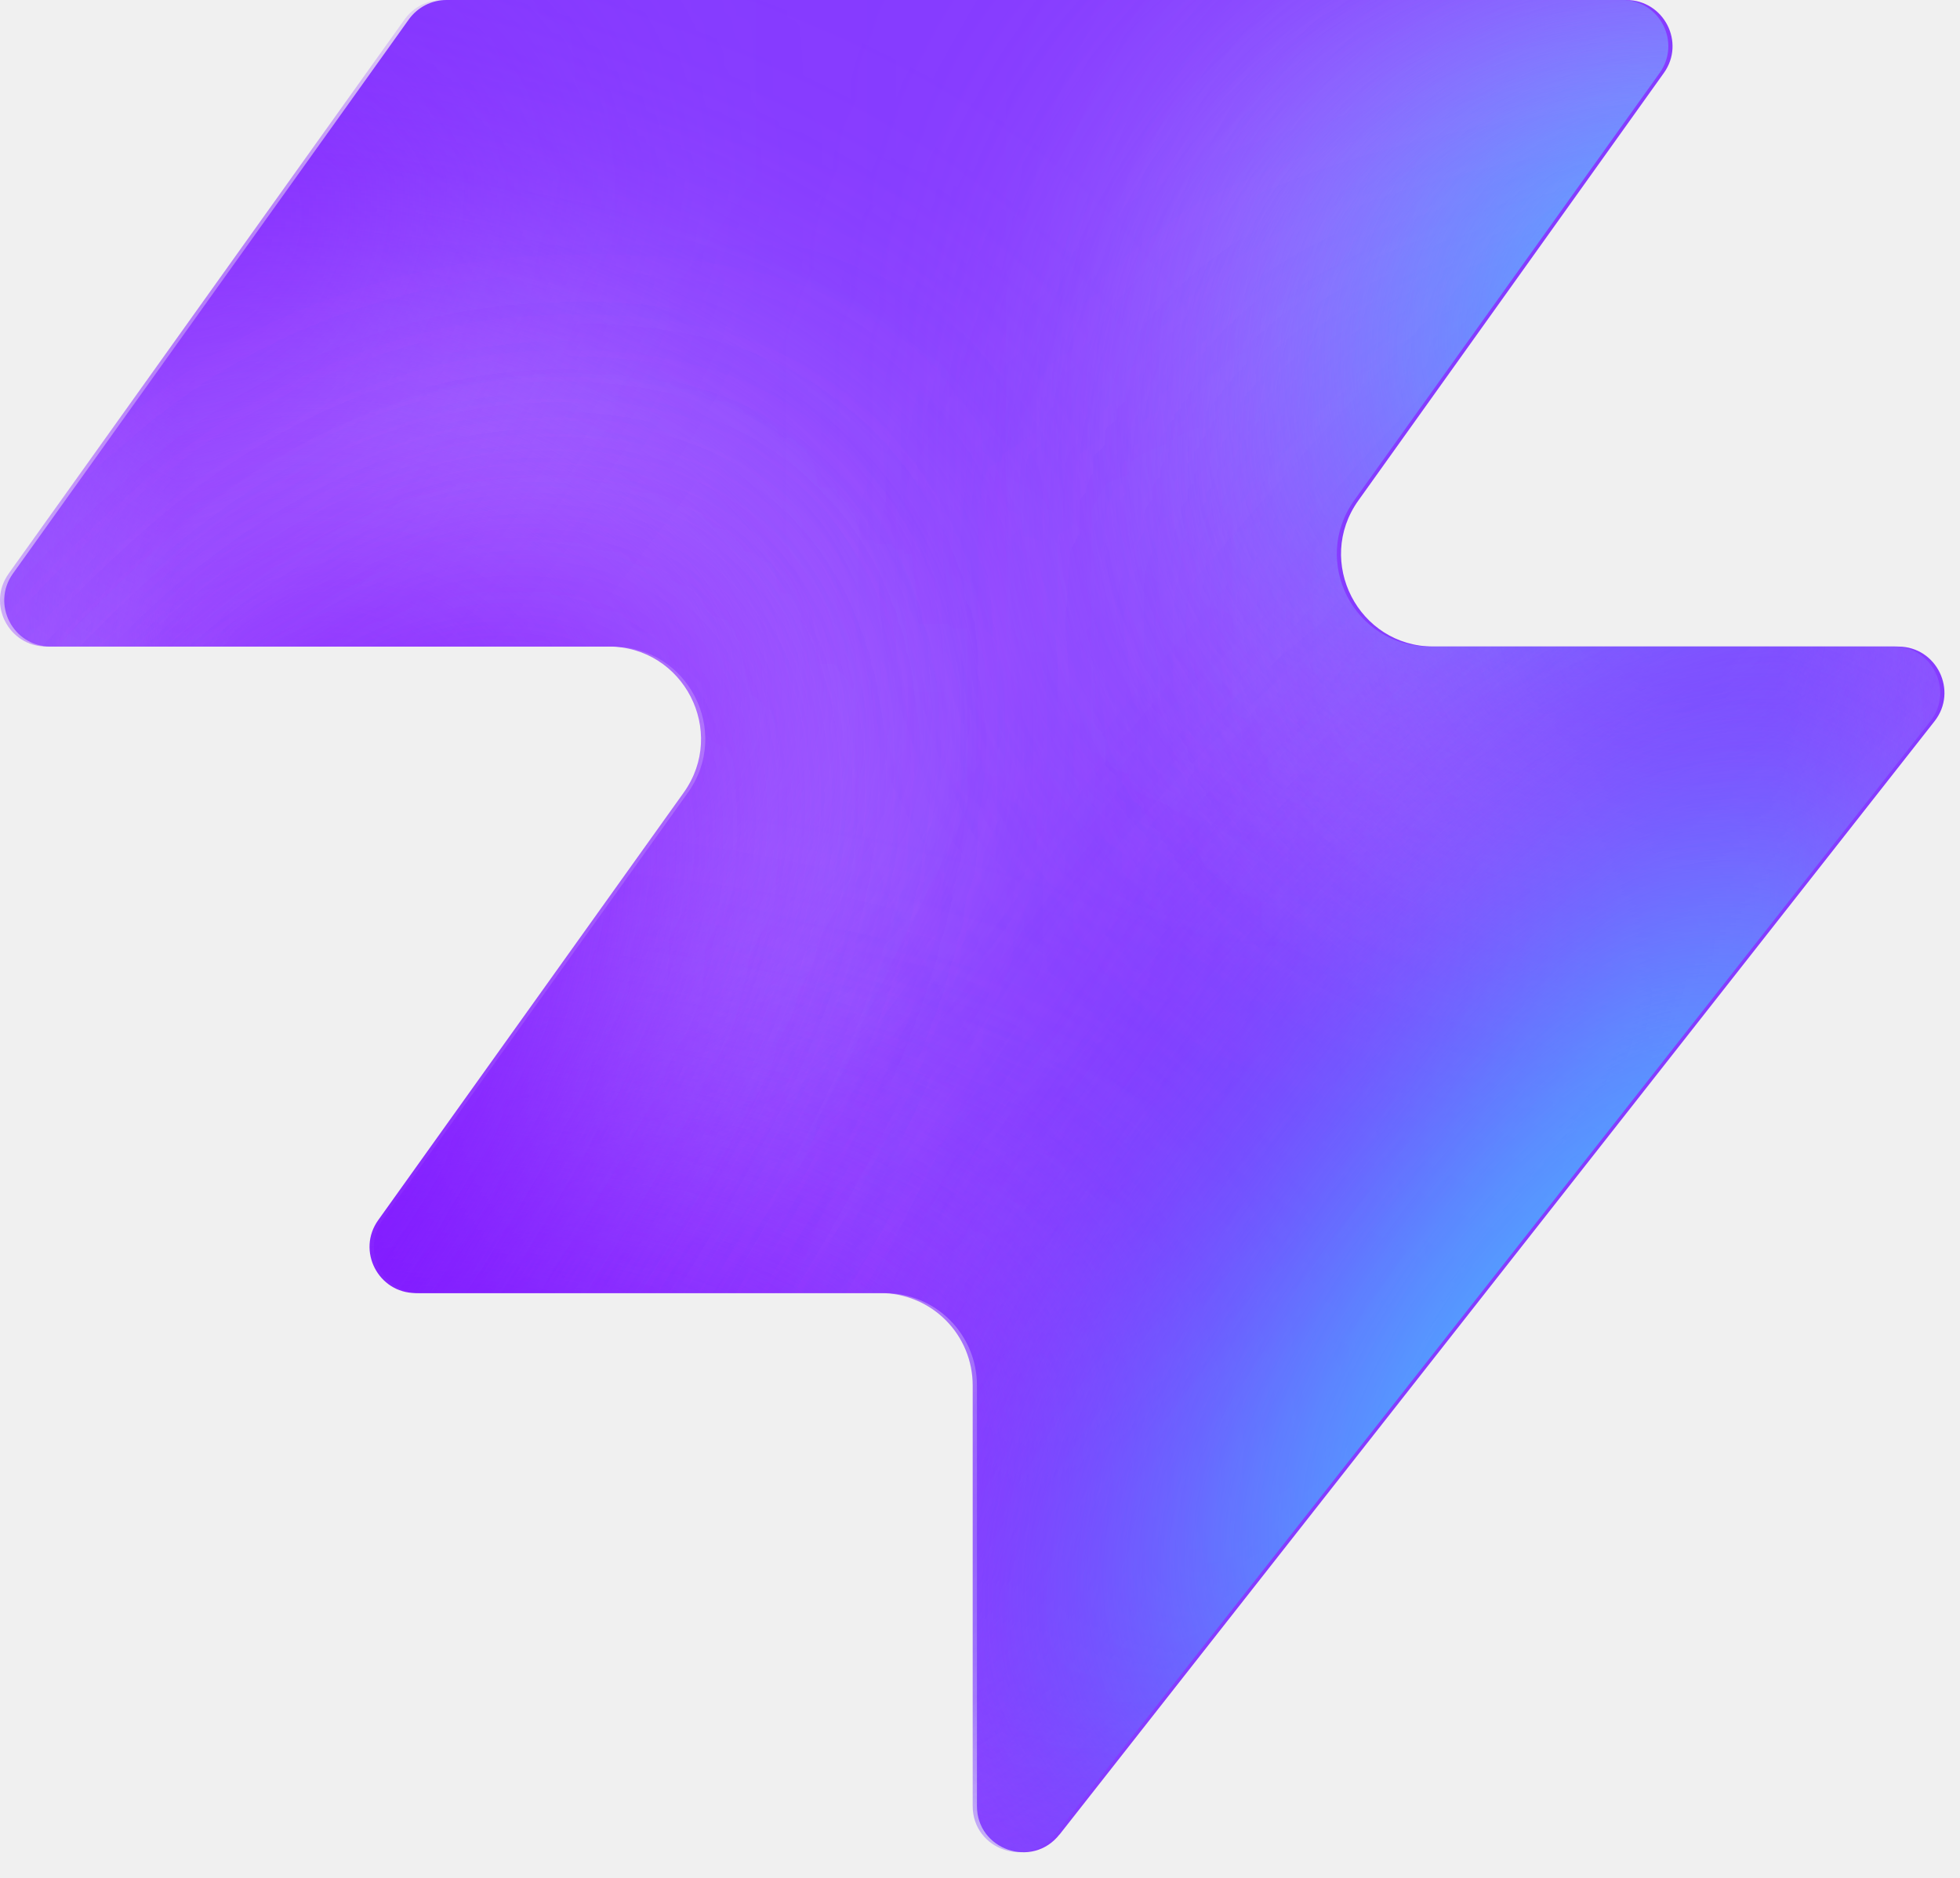
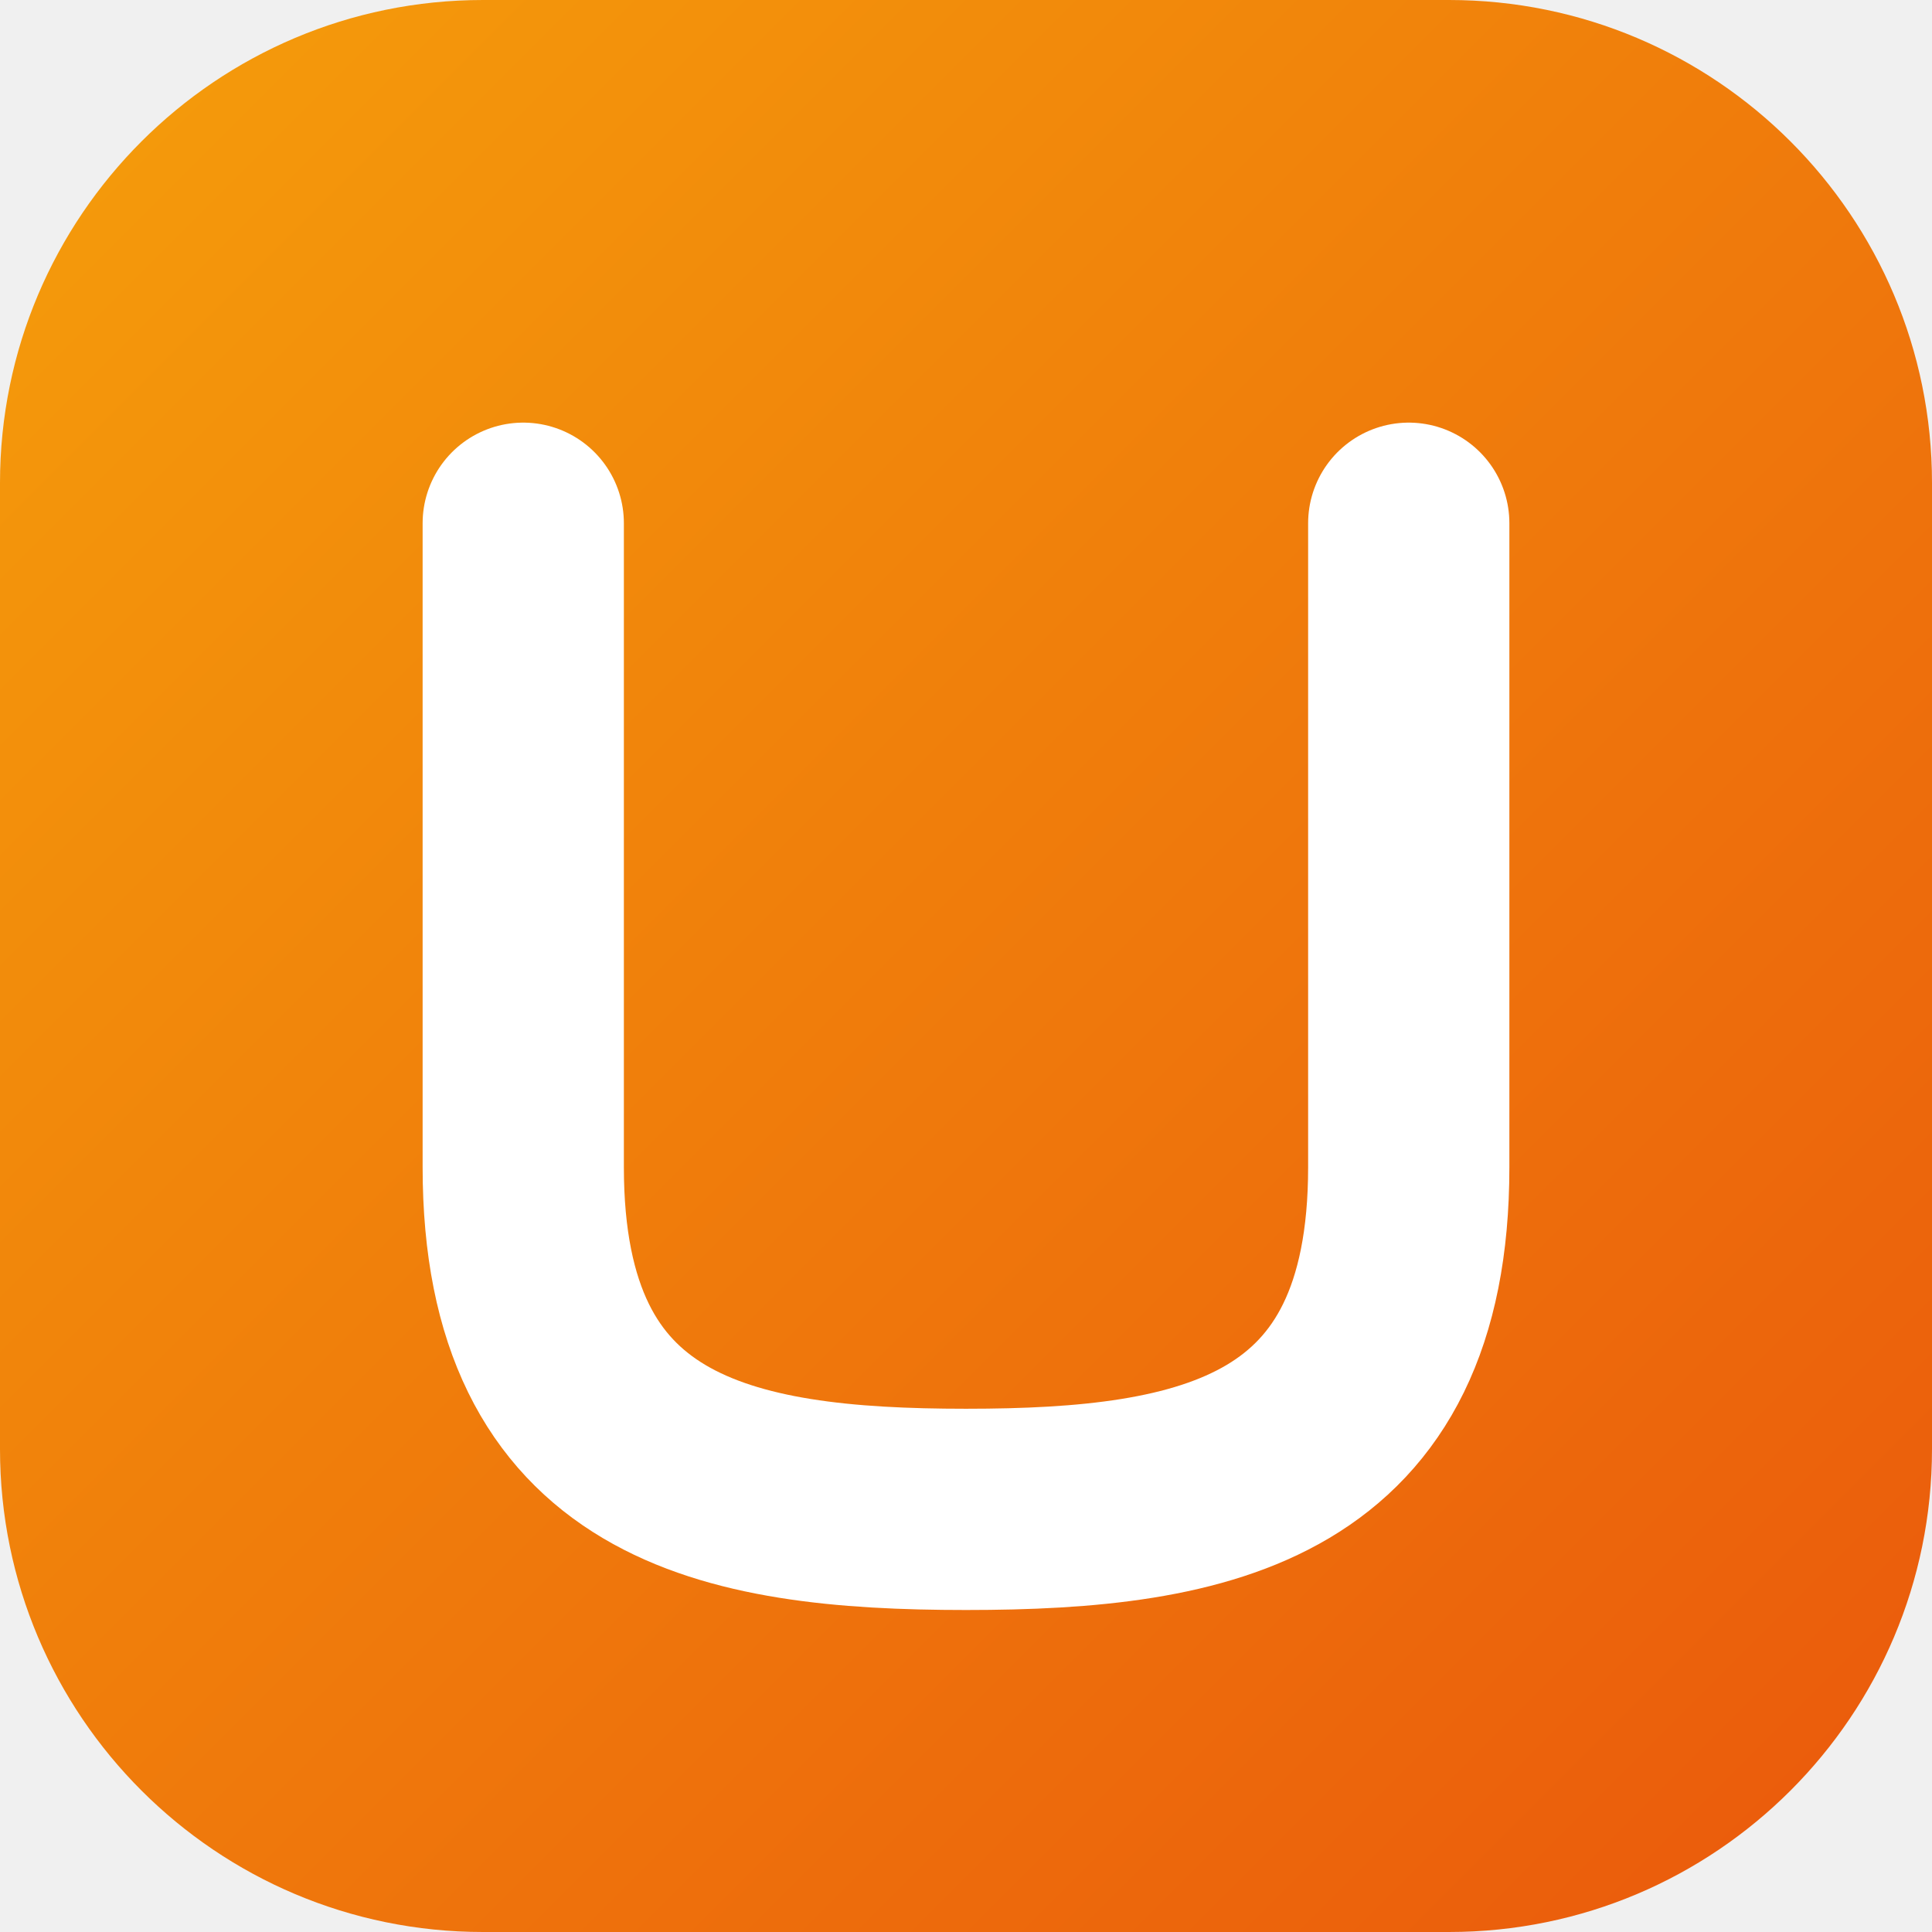
- <svg xmlns="http://www.w3.org/2000/svg" width="48" height="46" fill="none" viewBox="0 0 48 46">
-   <path fill="#863bff" d="M25.946 44.938c-.664.845-2.021.375-2.021-.698V33.937a2.26 2.26 0 0 0-2.262-2.262H10.287c-.92 0-1.456-1.04-.92-1.788l7.48-10.471c1.07-1.497 0-3.578-1.842-3.578H1.237c-.92 0-1.456-1.04-.92-1.788L10.013.474c.214-.297.556-.474.92-.474h28.894c.92 0 1.456 1.04.92 1.788l-7.48 10.471c-1.07 1.498 0 3.579 1.842 3.579h11.377c.943 0 1.473 1.088.89 1.83L25.947 44.94z" style="fill:#863bff;fill:color(display-p3 .525 .23 1);fill-opacity:1" />
-   <mask id="a" width="48" height="46" x="0" y="0" maskUnits="userSpaceOnUse" style="mask-type:alpha">
-     <path fill="#000" d="M25.842 44.938c-.664.844-2.021.375-2.021-.698V33.937a2.26 2.26 0 0 0-2.262-2.262H10.183c-.92 0-1.456-1.04-.92-1.788l7.48-10.471c1.07-1.498 0-3.579-1.842-3.579H1.133c-.92 0-1.456-1.04-.92-1.787L9.91.473c.214-.297.556-.474.92-.474h28.894c.92 0 1.456 1.04.92 1.788l-7.48 10.471c-1.07 1.498 0 3.578 1.842 3.578h11.377c.943 0 1.473 1.088.89 1.832L25.843 44.94z" style="fill:#000;fill-opacity:1" />
-   </mask>
-   <g mask="url(#a)">
-     <g filter="url(#b)">
-       <ellipse cx="5.508" cy="14.704" fill="#ede6ff" rx="5.508" ry="14.704" style="fill:#ede6ff;fill:color(display-p3 .927 .903 1);fill-opacity:1" transform="matrix(.00324 1 1 -.00324 -4.47 31.516)" />
-     </g>
-     <g filter="url(#c)">
-       <ellipse cx="10.399" cy="29.851" fill="#ede6ff" rx="10.399" ry="29.851" style="fill:#ede6ff;fill:color(display-p3 .927 .903 1);fill-opacity:1" transform="matrix(.00324 1 1 -.00324 -39.328 7.883)" />
-     </g>
-     <g filter="url(#d)">
-       <ellipse cx="5.508" cy="30.487" fill="#7e14ff" rx="5.508" ry="30.487" style="fill:#7e14ff;fill:color(display-p3 .492 .077 1);fill-opacity:1" transform="rotate(89.814 -25.913 -14.639)scale(1 -1)" />
-     </g>
-     <g filter="url(#e)">
-       <ellipse cx="5.508" cy="30.599" fill="#7e14ff" rx="5.508" ry="30.599" style="fill:#7e14ff;fill:color(display-p3 .492 .077 1);fill-opacity:1" transform="rotate(89.814 -32.644 -3.334)scale(1 -1)" />
-     </g>
-     <g filter="url(#f)">
-       <ellipse cx="5.508" cy="30.599" fill="#7e14ff" rx="5.508" ry="30.599" style="fill:#7e14ff;fill:color(display-p3 .492 .077 1);fill-opacity:1" transform="matrix(.00324 1 1 -.00324 -34.34 30.47)" />
-     </g>
-     <g filter="url(#g)">
-       <ellipse cx="14.072" cy="22.078" fill="#ede6ff" rx="14.072" ry="22.078" style="fill:#ede6ff;fill:color(display-p3 .927 .903 1);fill-opacity:1" transform="rotate(93.35 24.506 48.493)scale(-1 1)" />
-     </g>
-     <g filter="url(#h)">
-       <ellipse cx="3.47" cy="21.501" fill="#7e14ff" rx="3.47" ry="21.501" style="fill:#7e14ff;fill:color(display-p3 .492 .077 1);fill-opacity:1" transform="rotate(89.009 28.708 47.59)scale(-1 1)" />
-     </g>
-     <g filter="url(#i)">
-       <ellipse cx="3.47" cy="21.501" fill="#7e14ff" rx="3.47" ry="21.501" style="fill:#7e14ff;fill:color(display-p3 .492 .077 1);fill-opacity:1" transform="rotate(89.009 28.708 47.59)scale(-1 1)" />
-     </g>
-     <g filter="url(#j)">
-       <ellipse cx=".387" cy="8.972" fill="#7e14ff" rx="4.407" ry="29.108" style="fill:#7e14ff;fill:color(display-p3 .492 .077 1);fill-opacity:1" transform="rotate(39.51 .387 8.972)" />
-     </g>
-     <g filter="url(#k)">
-       <ellipse cx="47.523" cy="-6.092" fill="#7e14ff" rx="4.407" ry="29.108" style="fill:#7e14ff;fill:color(display-p3 .492 .077 1);fill-opacity:1" transform="rotate(37.892 47.523 -6.092)" />
-     </g>
-     <g filter="url(#l)">
-       <ellipse cx="41.412" cy="6.333" fill="#47bfff" rx="5.971" ry="9.665" style="fill:#47bfff;fill:color(display-p3 .28 .748 1);fill-opacity:1" transform="rotate(37.892 41.412 6.333)" />
-     </g>
-     <g filter="url(#m)">
-       <ellipse cx="-1.879" cy="38.332" fill="#7e14ff" rx="4.407" ry="29.108" style="fill:#7e14ff;fill:color(display-p3 .492 .077 1);fill-opacity:1" transform="rotate(37.892 -1.88 38.332)" />
-     </g>
-     <g filter="url(#n)">
-       <ellipse cx="-1.879" cy="38.332" fill="#7e14ff" rx="4.407" ry="29.108" style="fill:#7e14ff;fill:color(display-p3 .492 .077 1);fill-opacity:1" transform="rotate(37.892 -1.88 38.332)" />
-     </g>
-     <g filter="url(#o)">
-       <ellipse cx="35.651" cy="29.907" fill="#7e14ff" rx="4.407" ry="29.108" style="fill:#7e14ff;fill:color(display-p3 .492 .077 1);fill-opacity:1" transform="rotate(37.892 35.651 29.907)" />
-     </g>
-     <g filter="url(#p)">
-       <ellipse cx="38.418" cy="32.4" fill="#47bfff" rx="5.971" ry="15.297" style="fill:#47bfff;fill:color(display-p3 .28 .748 1);fill-opacity:1" transform="rotate(37.892 38.418 32.4)" />
-     </g>
-   </g>
+ <svg xmlns="http://www.w3.org/2000/svg" width="48" height="48" viewBox="0 0 48 48" fill="none">
  <defs>
-     <filter id="b" width="60.045" height="41.654" x="-19.77" y="16.149" color-interpolation-filters="sRGB" filterUnits="userSpaceOnUse">
-       <feFlood flood-opacity="0" result="BackgroundImageFix" />
-       <feBlend in="SourceGraphic" in2="BackgroundImageFix" result="shape" />
-       <feGaussianBlur result="effect1_foregroundBlur_2002_17158" stdDeviation="7.659" />
-     </filter>
-     <filter id="c" width="90.34" height="51.437" x="-54.613" y="-7.533" color-interpolation-filters="sRGB" filterUnits="userSpaceOnUse">
-       <feFlood flood-opacity="0" result="BackgroundImageFix" />
-       <feBlend in="SourceGraphic" in2="BackgroundImageFix" result="shape" />
-       <feGaussianBlur result="effect1_foregroundBlur_2002_17158" stdDeviation="7.659" />
-     </filter>
-     <filter id="d" width="79.355" height="29.4" x="-49.64" y="2.03" color-interpolation-filters="sRGB" filterUnits="userSpaceOnUse">
-       <feFlood flood-opacity="0" result="BackgroundImageFix" />
-       <feBlend in="SourceGraphic" in2="BackgroundImageFix" result="shape" />
-       <feGaussianBlur result="effect1_foregroundBlur_2002_17158" stdDeviation="4.596" />
-     </filter>
-     <filter id="e" width="79.579" height="29.4" x="-45.045" y="20.029" color-interpolation-filters="sRGB" filterUnits="userSpaceOnUse">
-       <feFlood flood-opacity="0" result="BackgroundImageFix" />
-       <feBlend in="SourceGraphic" in2="BackgroundImageFix" result="shape" />
-       <feGaussianBlur result="effect1_foregroundBlur_2002_17158" stdDeviation="4.596" />
-     </filter>
-     <filter id="f" width="79.579" height="29.4" x="-43.513" y="21.178" color-interpolation-filters="sRGB" filterUnits="userSpaceOnUse">
-       <feFlood flood-opacity="0" result="BackgroundImageFix" />
-       <feBlend in="SourceGraphic" in2="BackgroundImageFix" result="shape" />
-       <feGaussianBlur result="effect1_foregroundBlur_2002_17158" stdDeviation="4.596" />
-     </filter>
-     <filter id="g" width="74.749" height="58.852" x="15.756" y="-17.901" color-interpolation-filters="sRGB" filterUnits="userSpaceOnUse">
-       <feFlood flood-opacity="0" result="BackgroundImageFix" />
-       <feBlend in="SourceGraphic" in2="BackgroundImageFix" result="shape" />
-       <feGaussianBlur result="effect1_foregroundBlur_2002_17158" stdDeviation="7.659" />
-     </filter>
-     <filter id="h" width="61.377" height="25.362" x="23.548" y="2.284" color-interpolation-filters="sRGB" filterUnits="userSpaceOnUse">
-       <feFlood flood-opacity="0" result="BackgroundImageFix" />
-       <feBlend in="SourceGraphic" in2="BackgroundImageFix" result="shape" />
-       <feGaussianBlur result="effect1_foregroundBlur_2002_17158" stdDeviation="4.596" />
-     </filter>
-     <filter id="i" width="61.377" height="25.362" x="23.548" y="2.284" color-interpolation-filters="sRGB" filterUnits="userSpaceOnUse">
-       <feFlood flood-opacity="0" result="BackgroundImageFix" />
-       <feBlend in="SourceGraphic" in2="BackgroundImageFix" result="shape" />
-       <feGaussianBlur result="effect1_foregroundBlur_2002_17158" stdDeviation="4.596" />
-     </filter>
-     <filter id="j" width="56.045" height="63.649" x="-27.636" y="-22.853" color-interpolation-filters="sRGB" filterUnits="userSpaceOnUse">
-       <feFlood flood-opacity="0" result="BackgroundImageFix" />
-       <feBlend in="SourceGraphic" in2="BackgroundImageFix" result="shape" />
-       <feGaussianBlur result="effect1_foregroundBlur_2002_17158" stdDeviation="4.596" />
-     </filter>
-     <filter id="k" width="54.814" height="64.646" x="20.116" y="-38.415" color-interpolation-filters="sRGB" filterUnits="userSpaceOnUse">
-       <feFlood flood-opacity="0" result="BackgroundImageFix" />
-       <feBlend in="SourceGraphic" in2="BackgroundImageFix" result="shape" />
-       <feGaussianBlur result="effect1_foregroundBlur_2002_17158" stdDeviation="4.596" />
-     </filter>
-     <filter id="l" width="33.541" height="35.313" x="24.641" y="-11.323" color-interpolation-filters="sRGB" filterUnits="userSpaceOnUse">
-       <feFlood flood-opacity="0" result="BackgroundImageFix" />
-       <feBlend in="SourceGraphic" in2="BackgroundImageFix" result="shape" />
-       <feGaussianBlur result="effect1_foregroundBlur_2002_17158" stdDeviation="4.596" />
-     </filter>
-     <filter id="m" width="54.814" height="64.646" x="-29.286" y="6.009" color-interpolation-filters="sRGB" filterUnits="userSpaceOnUse">
-       <feFlood flood-opacity="0" result="BackgroundImageFix" />
-       <feBlend in="SourceGraphic" in2="BackgroundImageFix" result="shape" />
-       <feGaussianBlur result="effect1_foregroundBlur_2002_17158" stdDeviation="4.596" />
-     </filter>
-     <filter id="n" width="54.814" height="64.646" x="-29.286" y="6.009" color-interpolation-filters="sRGB" filterUnits="userSpaceOnUse">
-       <feFlood flood-opacity="0" result="BackgroundImageFix" />
-       <feBlend in="SourceGraphic" in2="BackgroundImageFix" result="shape" />
-       <feGaussianBlur result="effect1_foregroundBlur_2002_17158" stdDeviation="4.596" />
-     </filter>
-     <filter id="o" width="54.814" height="64.646" x="8.244" y="-2.416" color-interpolation-filters="sRGB" filterUnits="userSpaceOnUse">
-       <feFlood flood-opacity="0" result="BackgroundImageFix" />
-       <feBlend in="SourceGraphic" in2="BackgroundImageFix" result="shape" />
-       <feGaussianBlur result="effect1_foregroundBlur_2002_17158" stdDeviation="4.596" />
-     </filter>
-     <filter id="p" width="39.409" height="43.623" x="18.713" y="10.588" color-interpolation-filters="sRGB" filterUnits="userSpaceOnUse">
-       <feFlood flood-opacity="0" result="BackgroundImageFix" />
-       <feBlend in="SourceGraphic" in2="BackgroundImageFix" result="shape" />
-       <feGaussianBlur result="effect1_foregroundBlur_2002_17158" stdDeviation="4.596" />
-     </filter>
+     <linearGradient id="fg" x1="0" y1="0" x2="48" y2="48" gradientUnits="userSpaceOnUse">
+       <stop stop-color="#f59e0b" />
+       <stop offset="1" stop-color="#ea580c" />
+     </linearGradient>
  </defs>
+   <rect width="48" height="48" rx="12" fill="url(#fg)" />
+   <path d="M13 13 L13 29 C13 36.5 18 37.5 24 37.5 C30 37.5 35 36.5 35 29 L35 13" stroke="white" stroke-width="5" stroke-linecap="round" stroke-linejoin="round" fill="none" />
</svg>
